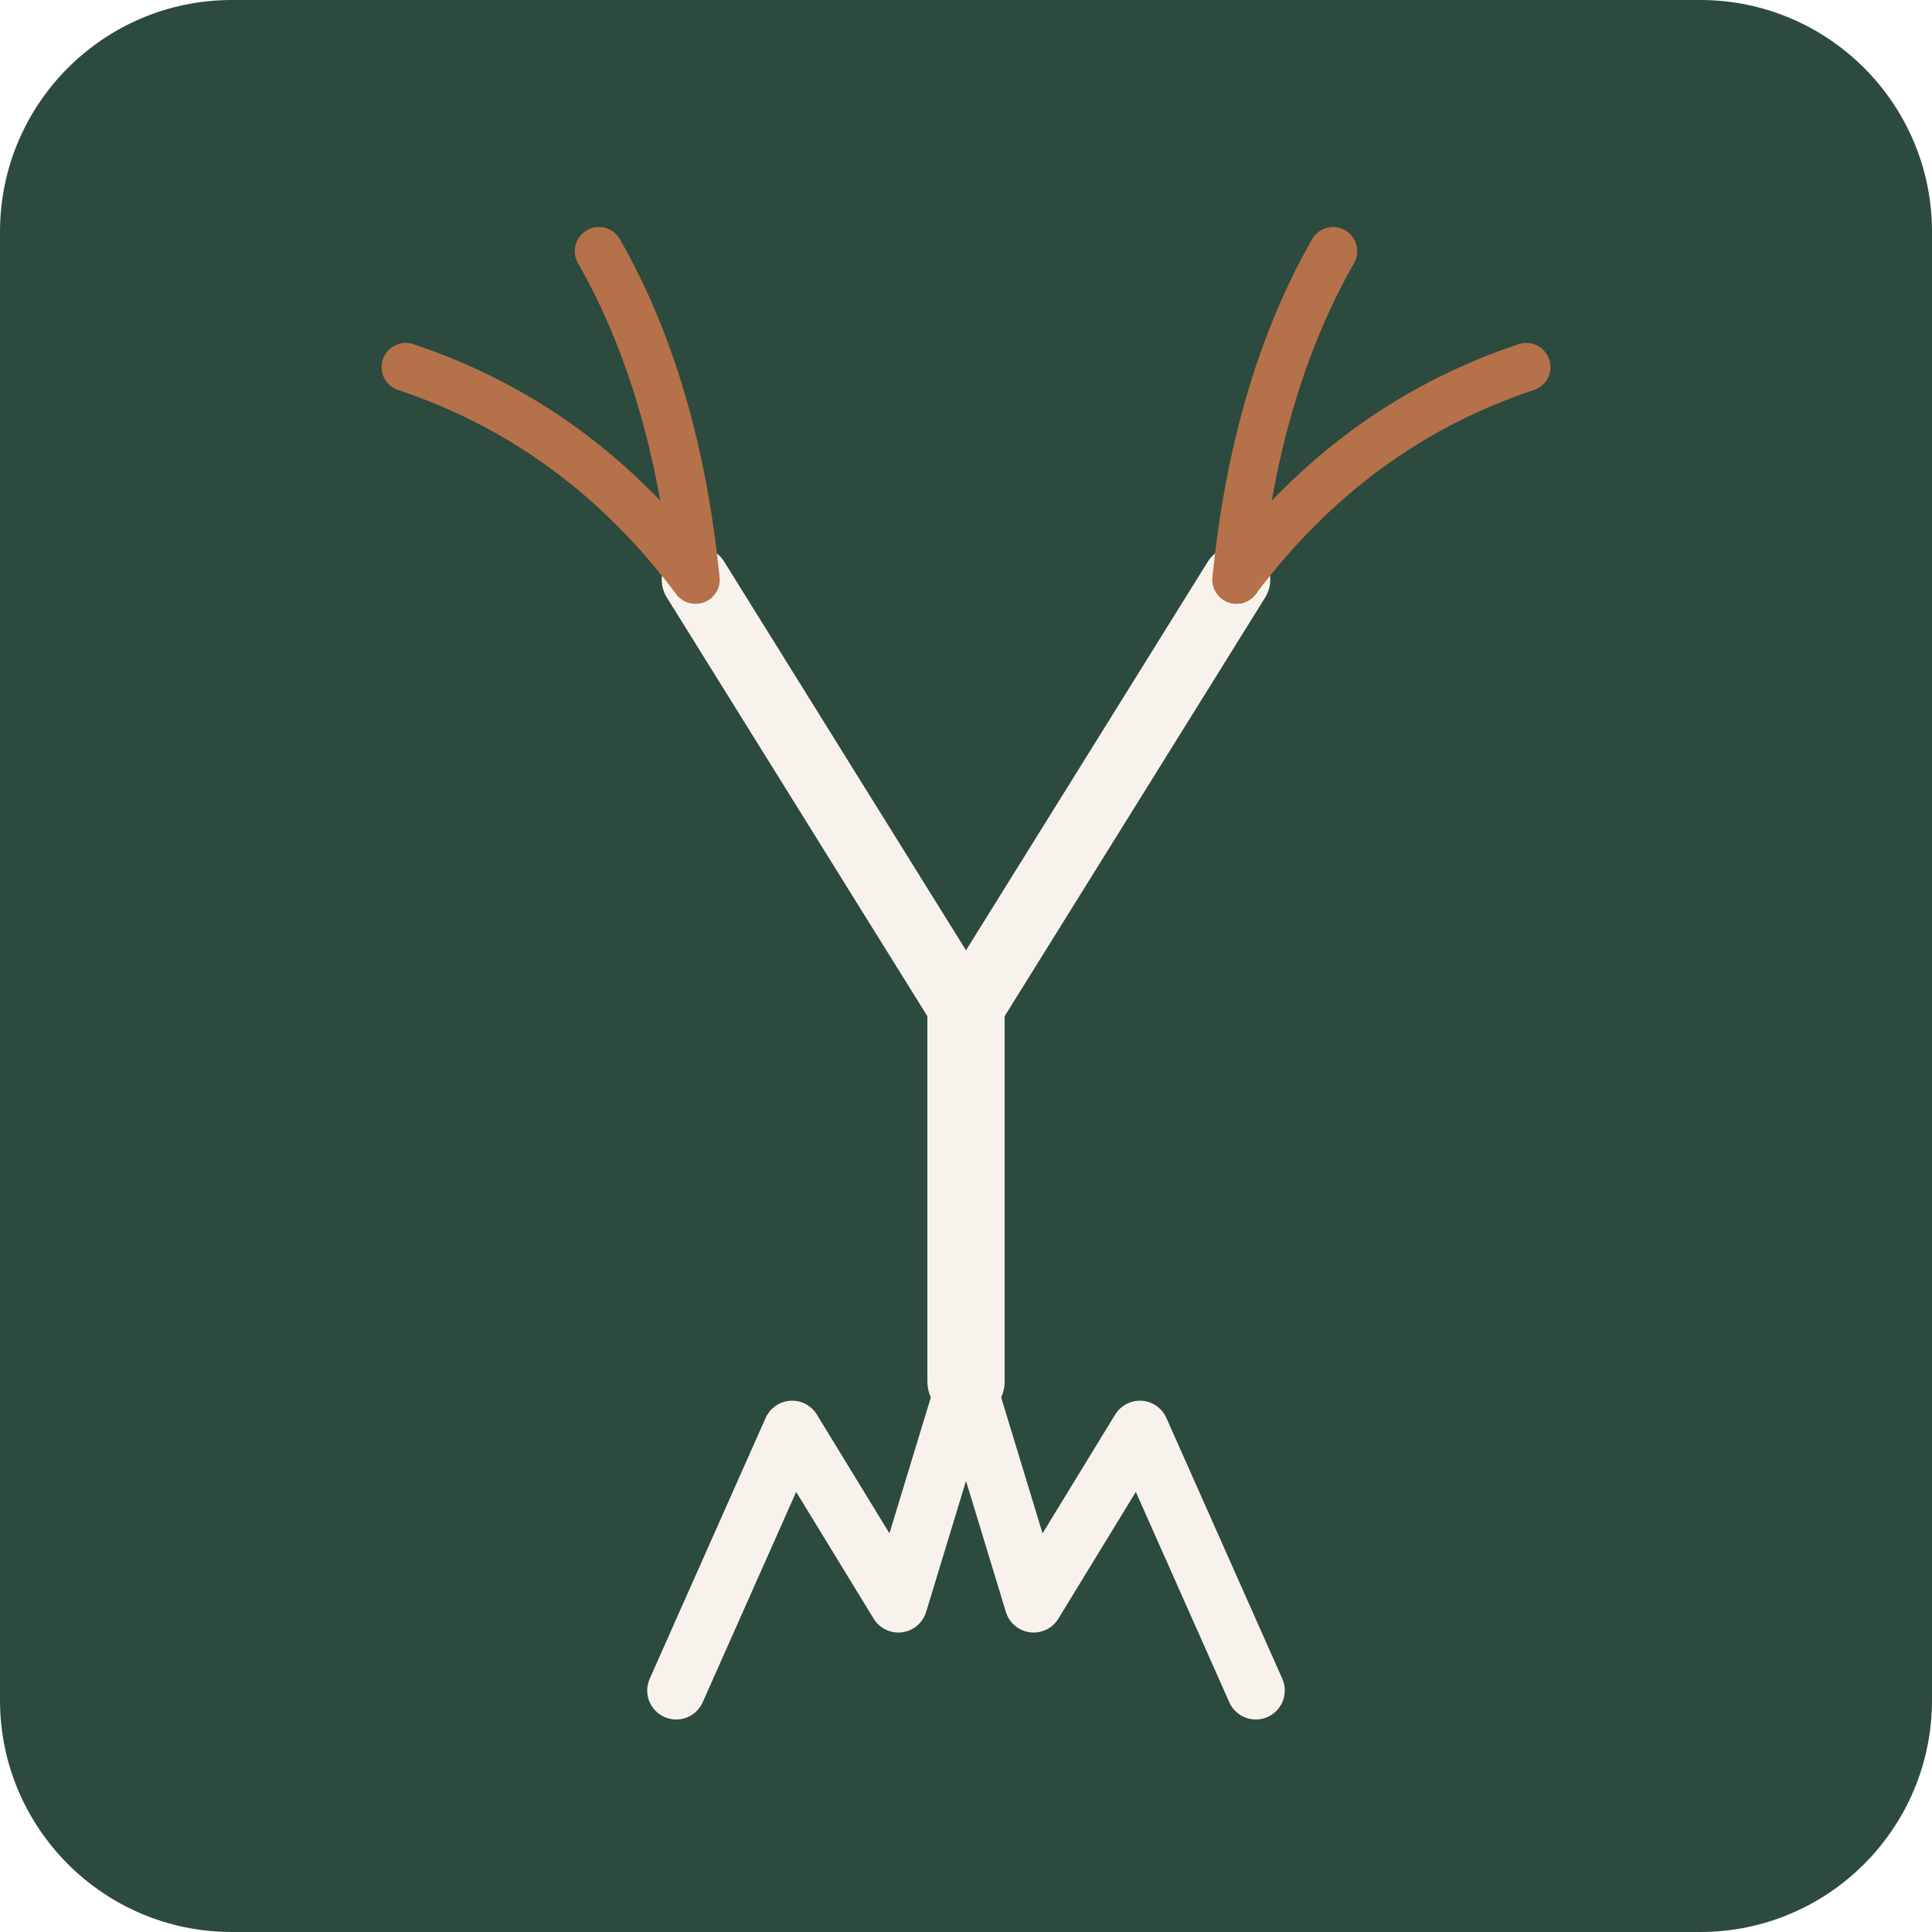
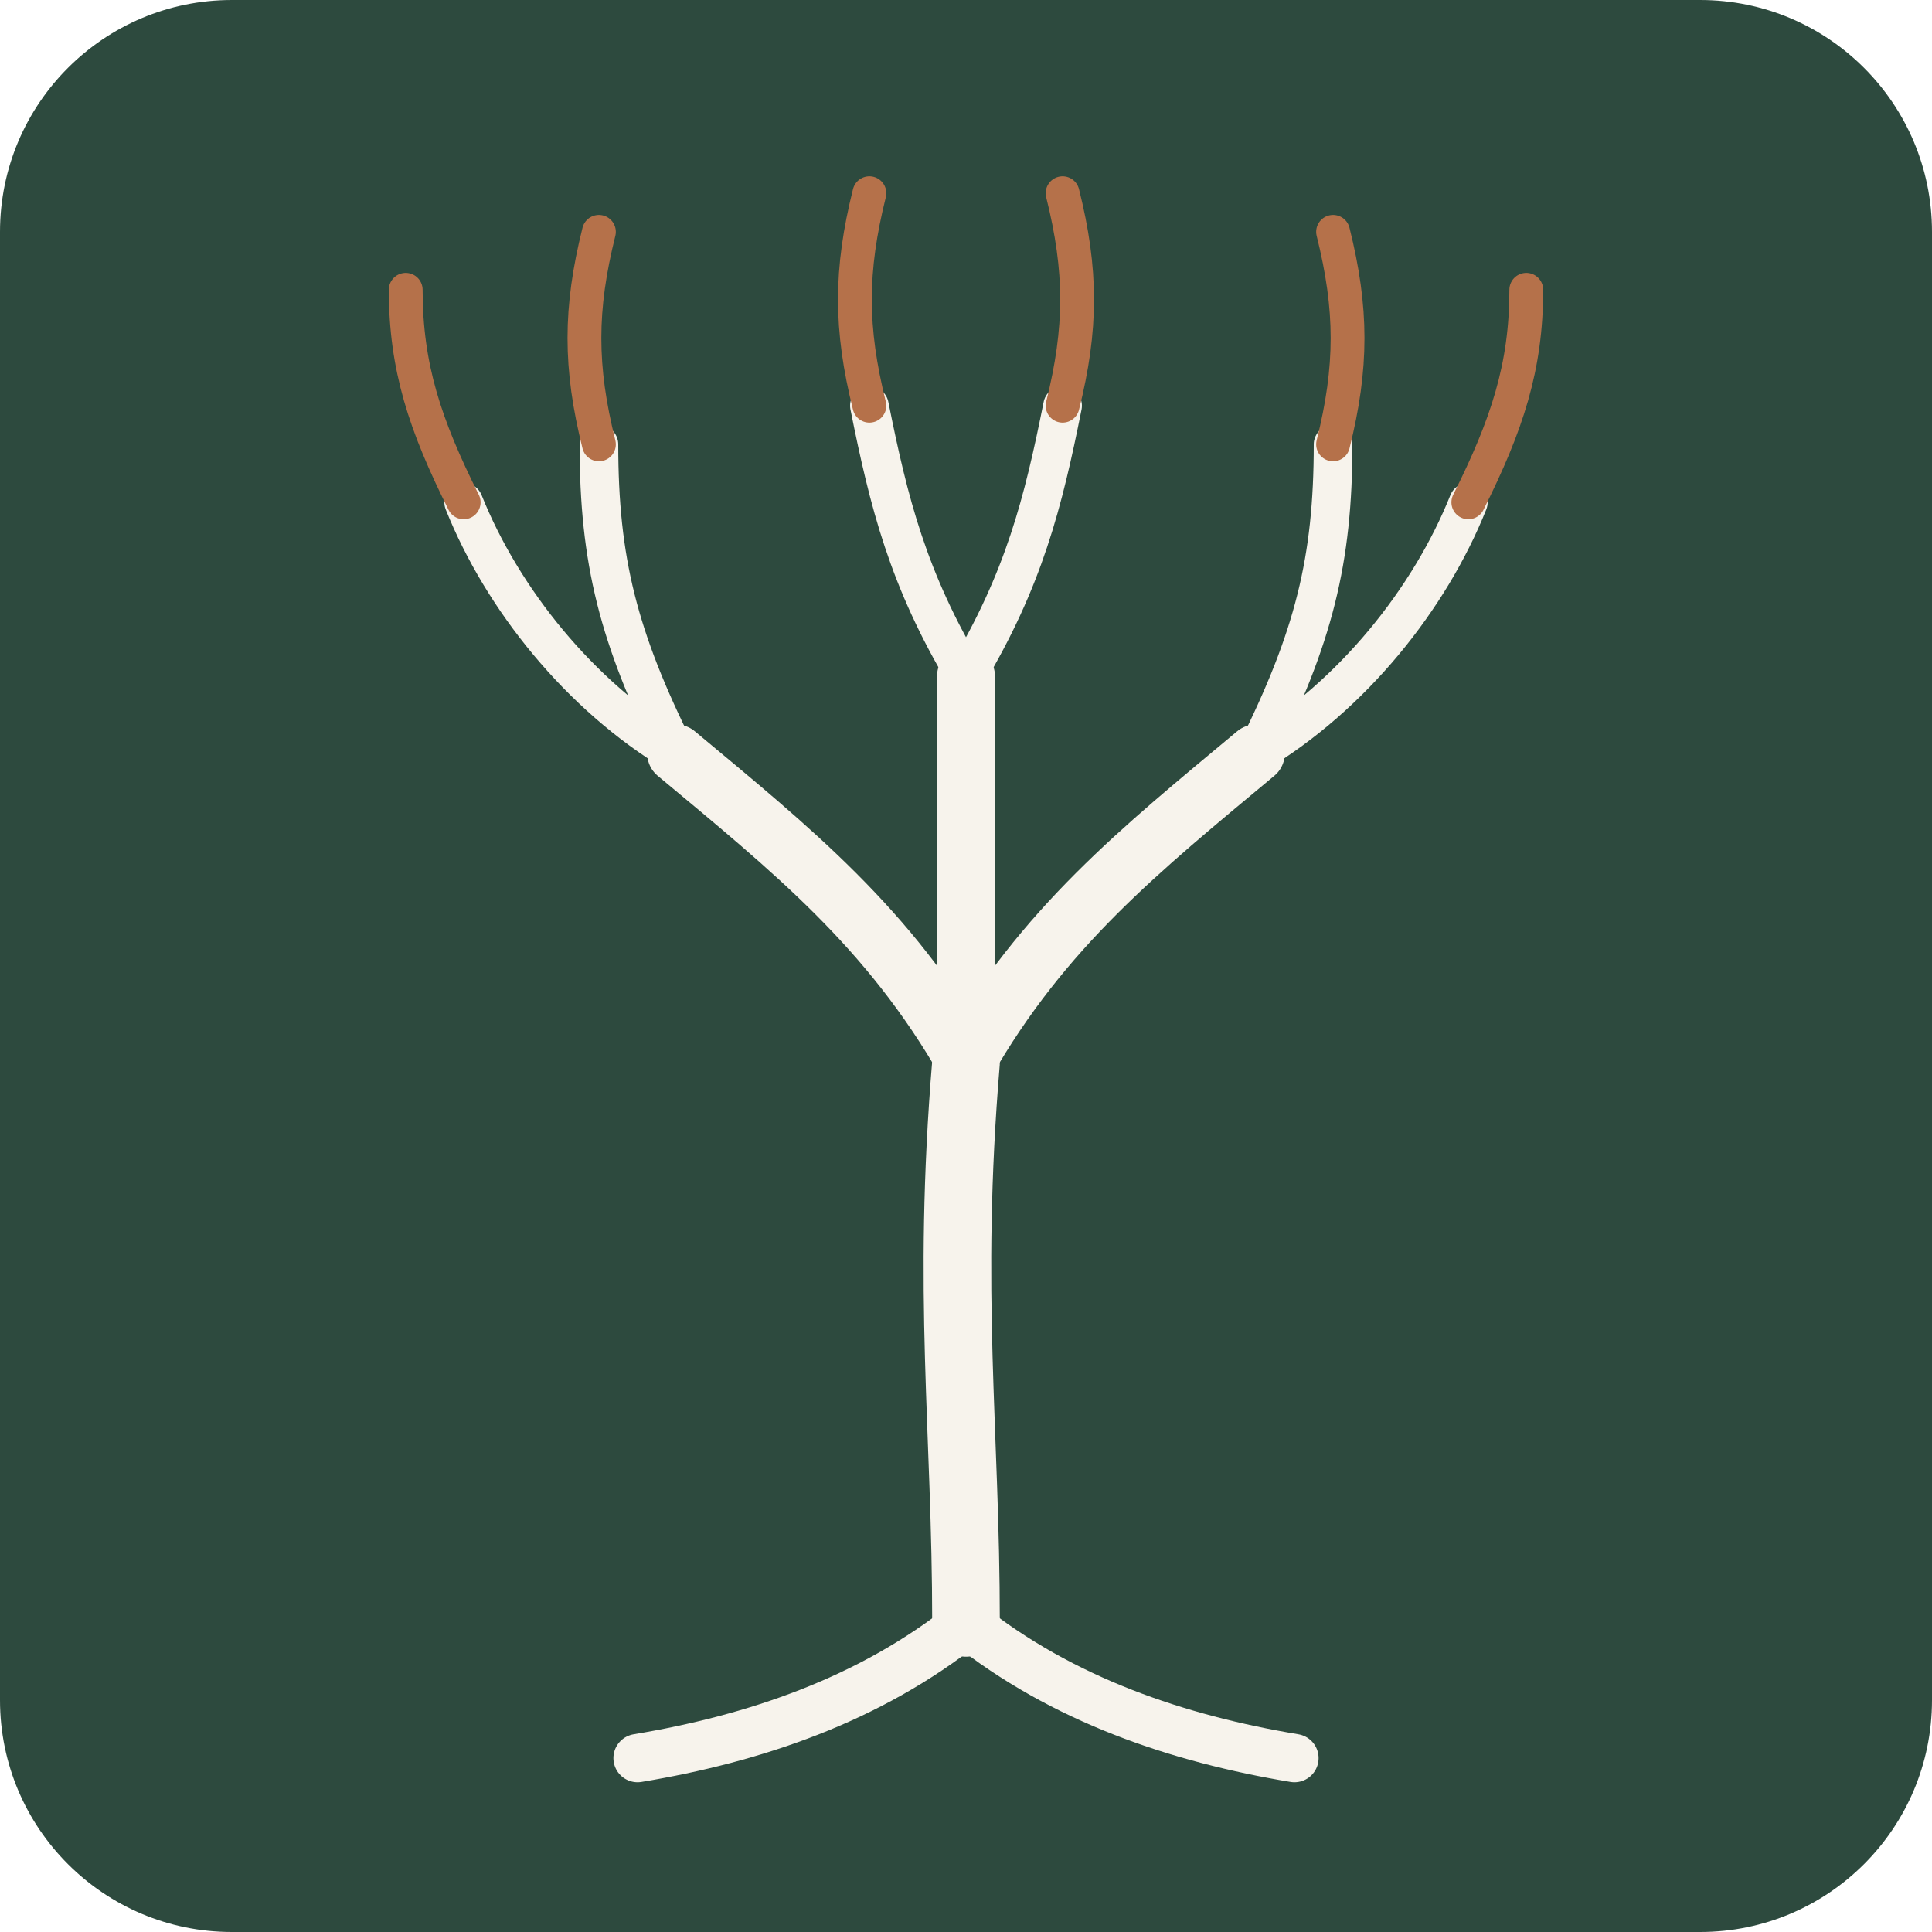
<svg xmlns="http://www.w3.org/2000/svg" viewBox="0 0 200 200" fill="none">
  <rect width="200" height="200" rx="24" fill="#2D4A3E" />
-   <path d="M70 175 L82 148 L93 166 L100 143 L107 166 L118 148 L130 175" stroke="#F7F3EC" stroke-width="6" stroke-linecap="round" stroke-linejoin="round" fill="none" />
-   <path d="M100 143 L100 105" stroke="#F7F3EC" stroke-width="8" stroke-linecap="round" />
-   <path d="M100 105 L72 60" stroke="#F7F3EC" stroke-width="7" stroke-linecap="round" />
-   <path d="M100 105 L128 60" stroke="#F7F3EC" stroke-width="7" stroke-linecap="round" />
-   <path d="M72 60 Q60 44 42 38" stroke="#B5714A" stroke-width="5" stroke-linecap="round" fill="none" />
-   <path d="M72 60 Q70 40 62 26" stroke="#B5714A" stroke-width="5" stroke-linecap="round" fill="none" />
-   <path d="M128 60 Q140 44 158 38" stroke="#B5714A" stroke-width="5" stroke-linecap="round" fill="none" />
-   <path d="M128 60 Q130 40 138 26" stroke="#B5714A" stroke-width="5" stroke-linecap="round" fill="none" />
+   <path d="M100,168 C90,176 78,180 66,182 M100,168 C110,176 122,180 134,182" stroke="#F7F3EC" stroke-width="5" stroke-linecap="round" fill="none" />
+   <path d="M100,168 C100,148 98,134 100,110" stroke="#F7F3EC" stroke-width="7" stroke-linecap="round" fill="none" />
+   <path d="M100,110 C92,96 82,88 70,78 M100,110 C108,96 118,88 130,78 M100,110 C100,94 100,84 100,70" stroke="#F7F3EC" stroke-width="6" stroke-linecap="round" fill="none" />
+   <path d="M70,78 C60,72 52,62 48,52 M70,78 C64,66 62,58 62,46 M130,78 C140,72 148,62 152,52 M130,78 C136,66 138,58 138,46 M100,70 C94,60 92,52 90,42 M100,70 C106,60 108,52 110,42" stroke="#F7F3EC" stroke-width="4" stroke-linecap="round" fill="none" />
+   <path d="M48,52 C44,44 42,38 42,30 M62,46 C60,38 60,32 62,24 M90,42 C88,34 88,28 90,20 M110,42 C112,34 112,28 110,20 M138,46 C140,38 140,32 138,24 M152,52 C156,44 158,38 158,30" stroke="#B5714A" stroke-width="3.5" stroke-linecap="round" fill="none" />
</svg>
